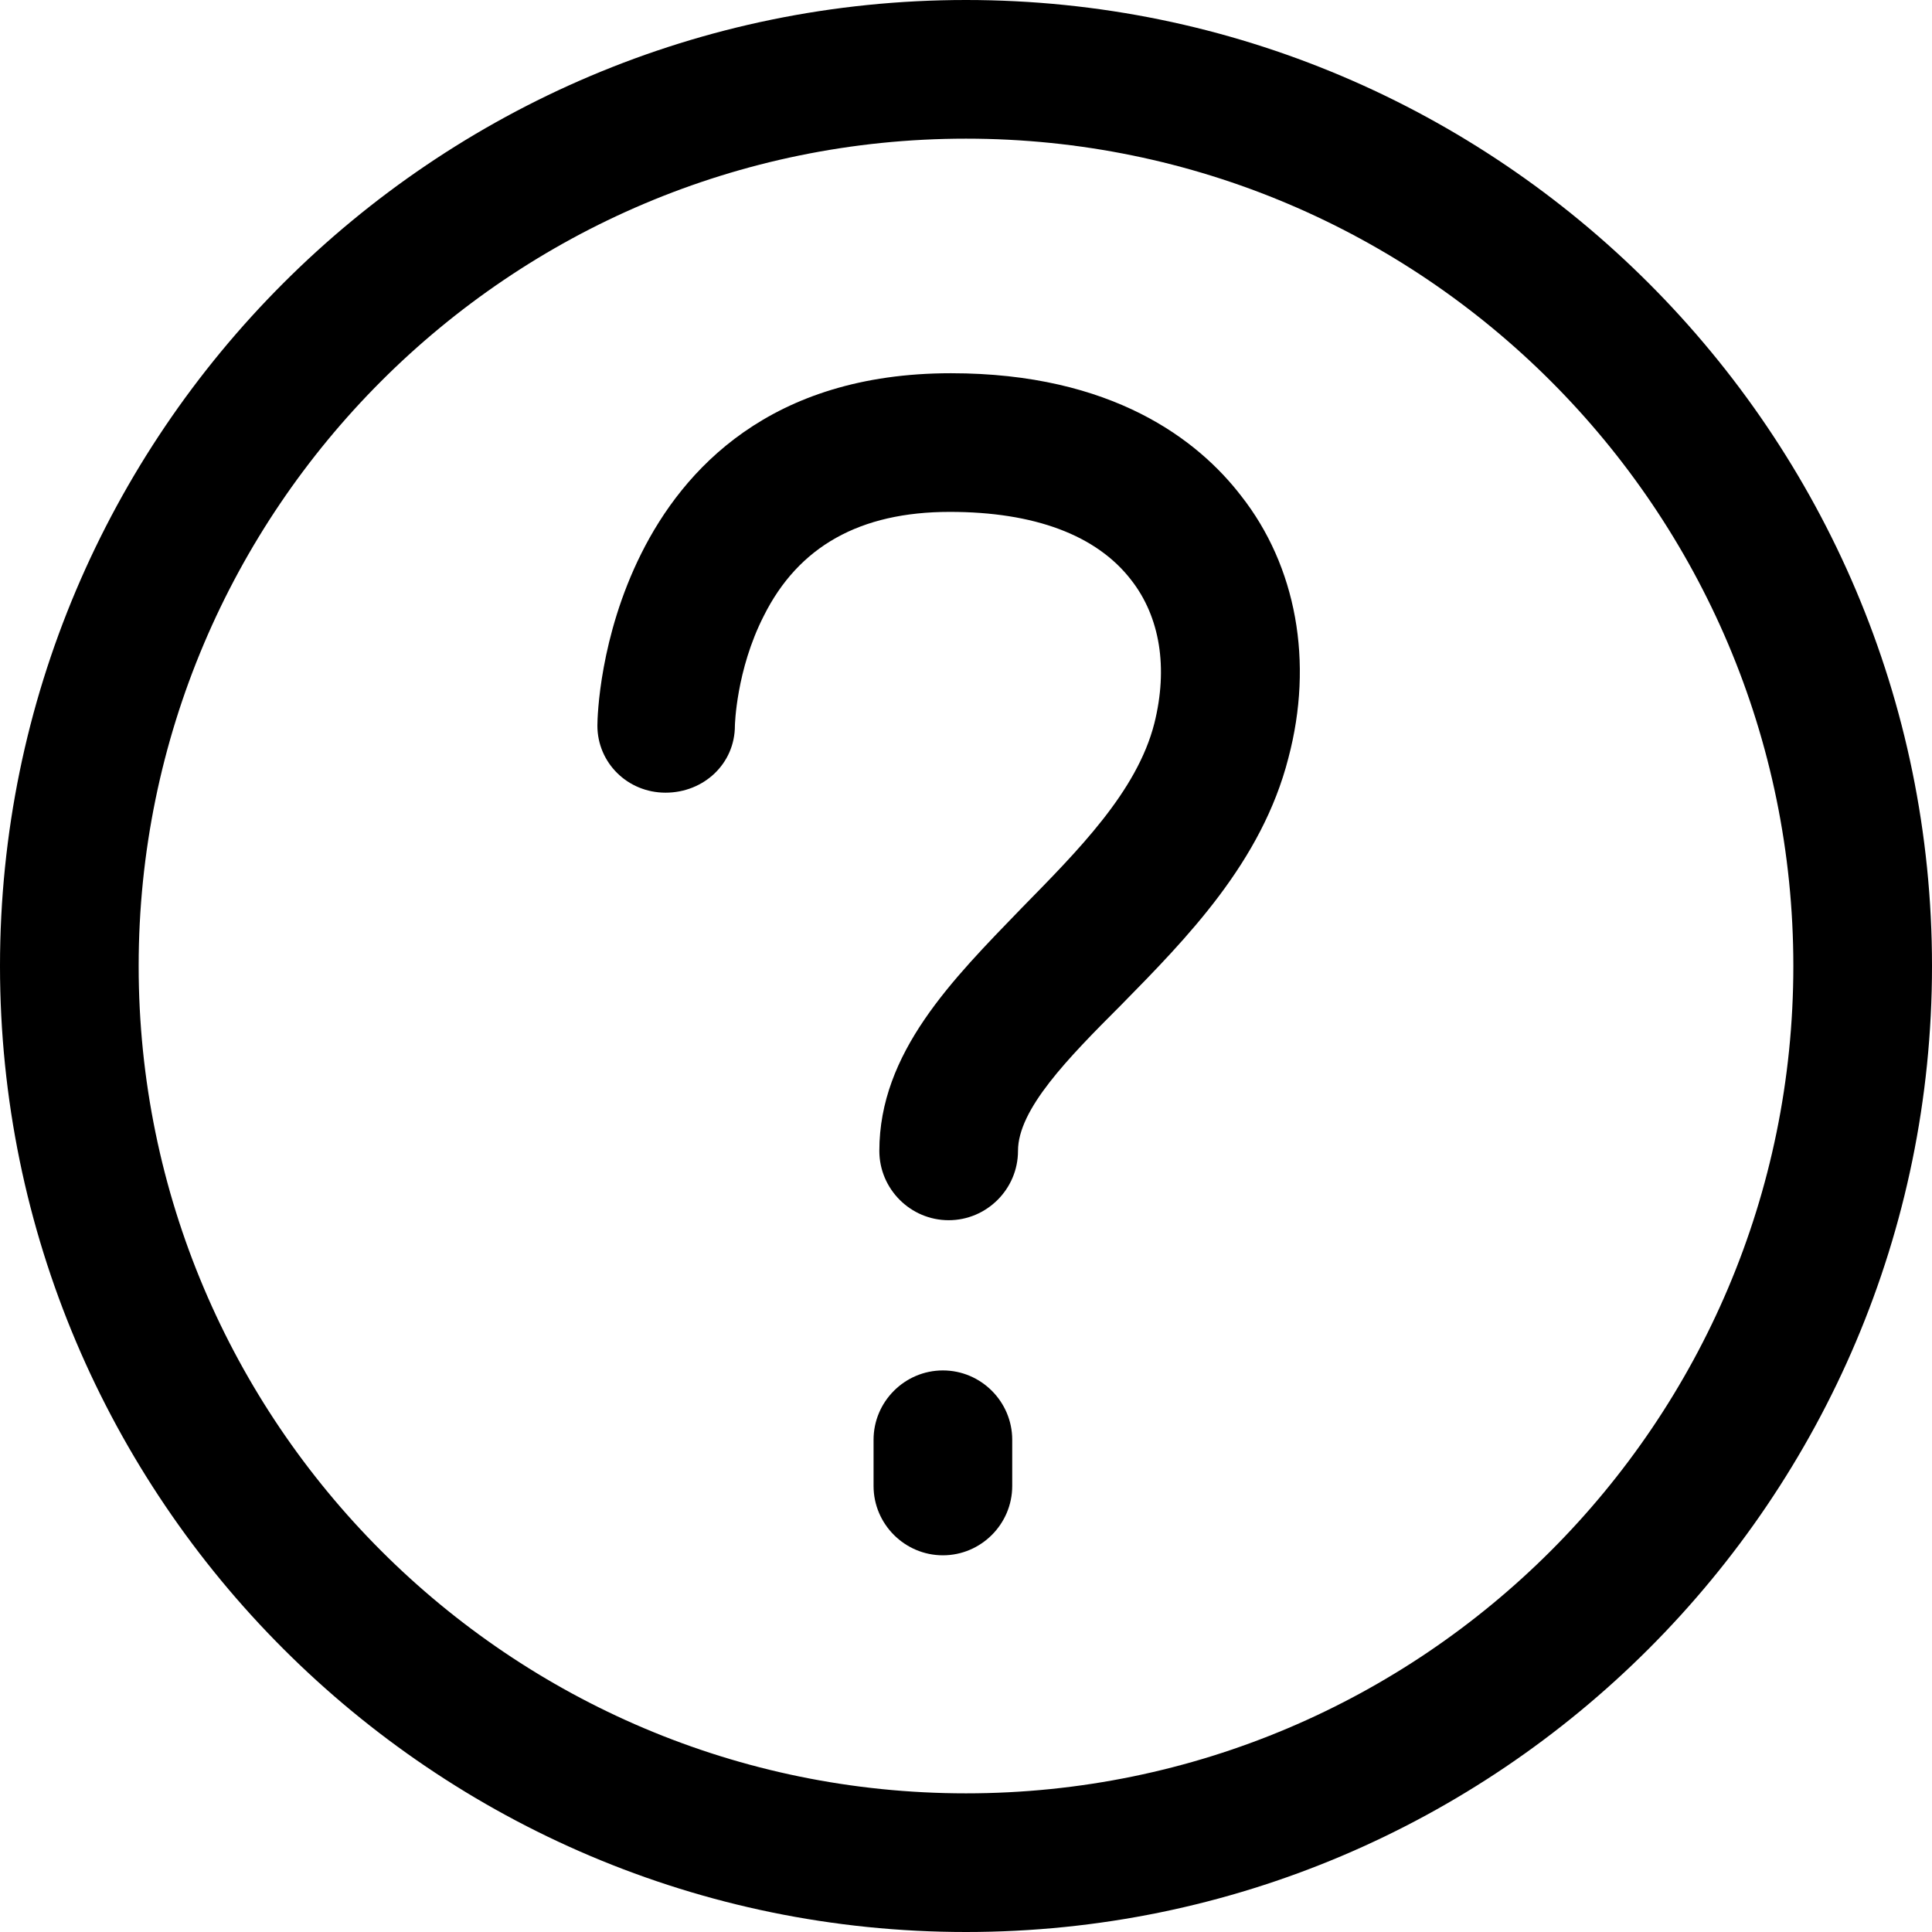
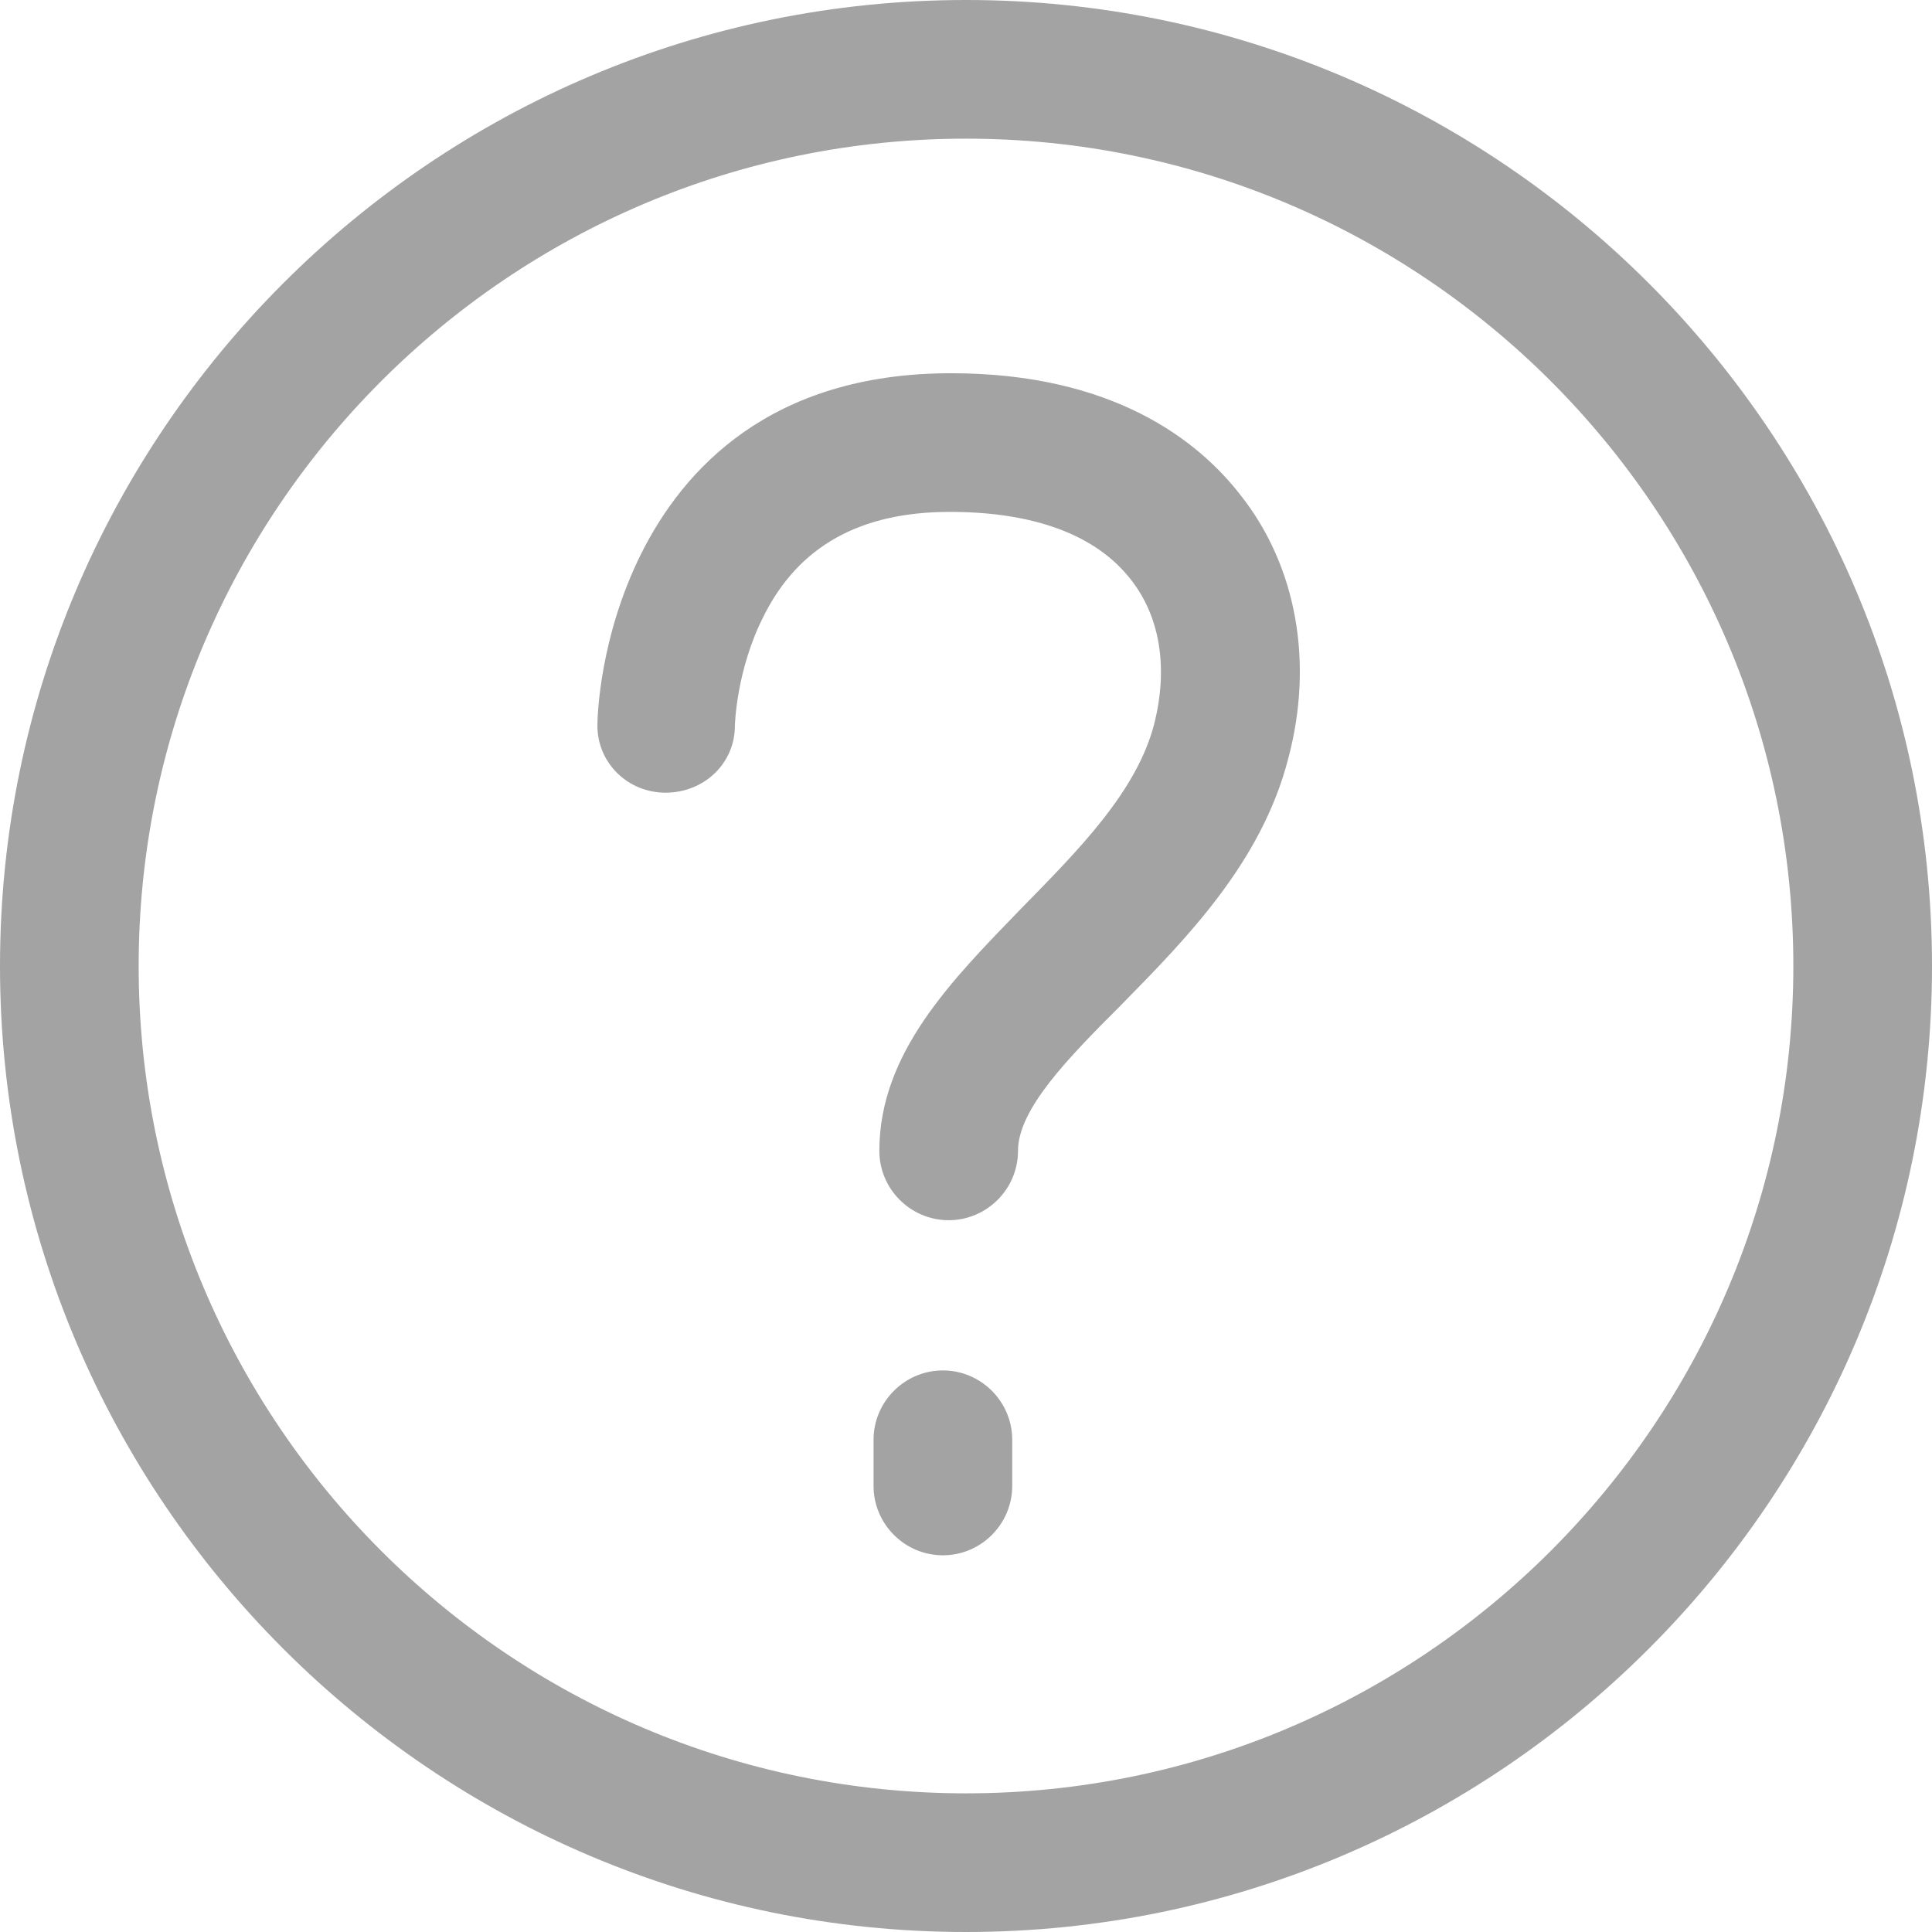
- <svg xmlns="http://www.w3.org/2000/svg" version="1.1" id="Capa_1" x="0px" y="0px" viewBox="0 0 473.733 473.733" style="enable-background:new 0 0 473.733 473.733;" xml:space="preserve">
+ <svg xmlns="http://www.w3.org/2000/svg" version="1.1" id="Capa_1" x="0px" y="0px" viewBox="0 0 473.733 473.733" style="enable-background:new 0 0 473.733 473.733;" xml:space="preserve" fill="#a3a3a3">
  <g>
    <g>
      <path d="M231.2,336.033c-9.35,0-17,7.65-17,17v11.333c0,9.35,7.65,17,17,17s17-7.65,17-17v-11.333    C248.2,343.683,240.55,336.033,231.2,336.033z" />
      <path d="M236.867,473.733c130.617,0,236.867-106.25,236.867-236.867S367.483,0,236.867,0S0,106.25,0,236.867    S106.25,473.733,236.867,473.733z M236.867,34c111.917,0,202.867,90.95,202.867,202.867s-90.95,202.867-202.867,202.867    S34,348.783,34,236.867S124.95,34,236.867,34z" />
      <path d="M163.2,194.367C163.483,194.367,163.483,194.367,163.2,194.367c9.35,0,17-7.083,17-16.433c0,0,0.283-13.6,7.083-26.917    c8.5-17,23.517-25.5,45.617-25.5c20.683,0,35.983,5.667,44.483,16.717c7.083,9.067,9.067,21.533,5.667,35.133    c-4.25,16.717-18.7,31.167-32.583,45.333c-17,17.567-34.85,35.417-34.85,59.5c0,9.35,7.65,17,17,17s17-7.65,17-17    c0-10.2,12.183-22.667,25.217-35.7c16.15-16.433,34.567-35.133,41.083-60.633c6.233-23.517,1.983-47.033-11.617-64.317    c-10.483-13.6-31.45-30.033-71.117-30.033c-44.483,0-65.733,23.8-75.933,44.2c-10.2,20.4-10.767,39.95-10.767,42.217    C146.483,187,153.85,194.367,163.2,194.367z" />
    </g>
  </g>
  <g>
</g>
  <g>
</g>
  <g>
</g>
  <g>
</g>
  <g>
</g>
  <g>
</g>
  <g>
</g>
  <g>
</g>
  <g>
</g>
  <g>
</g>
  <g>
</g>
  <g>
</g>
  <g>
</g>
  <g>
</g>
  <g>
</g>
</svg>
